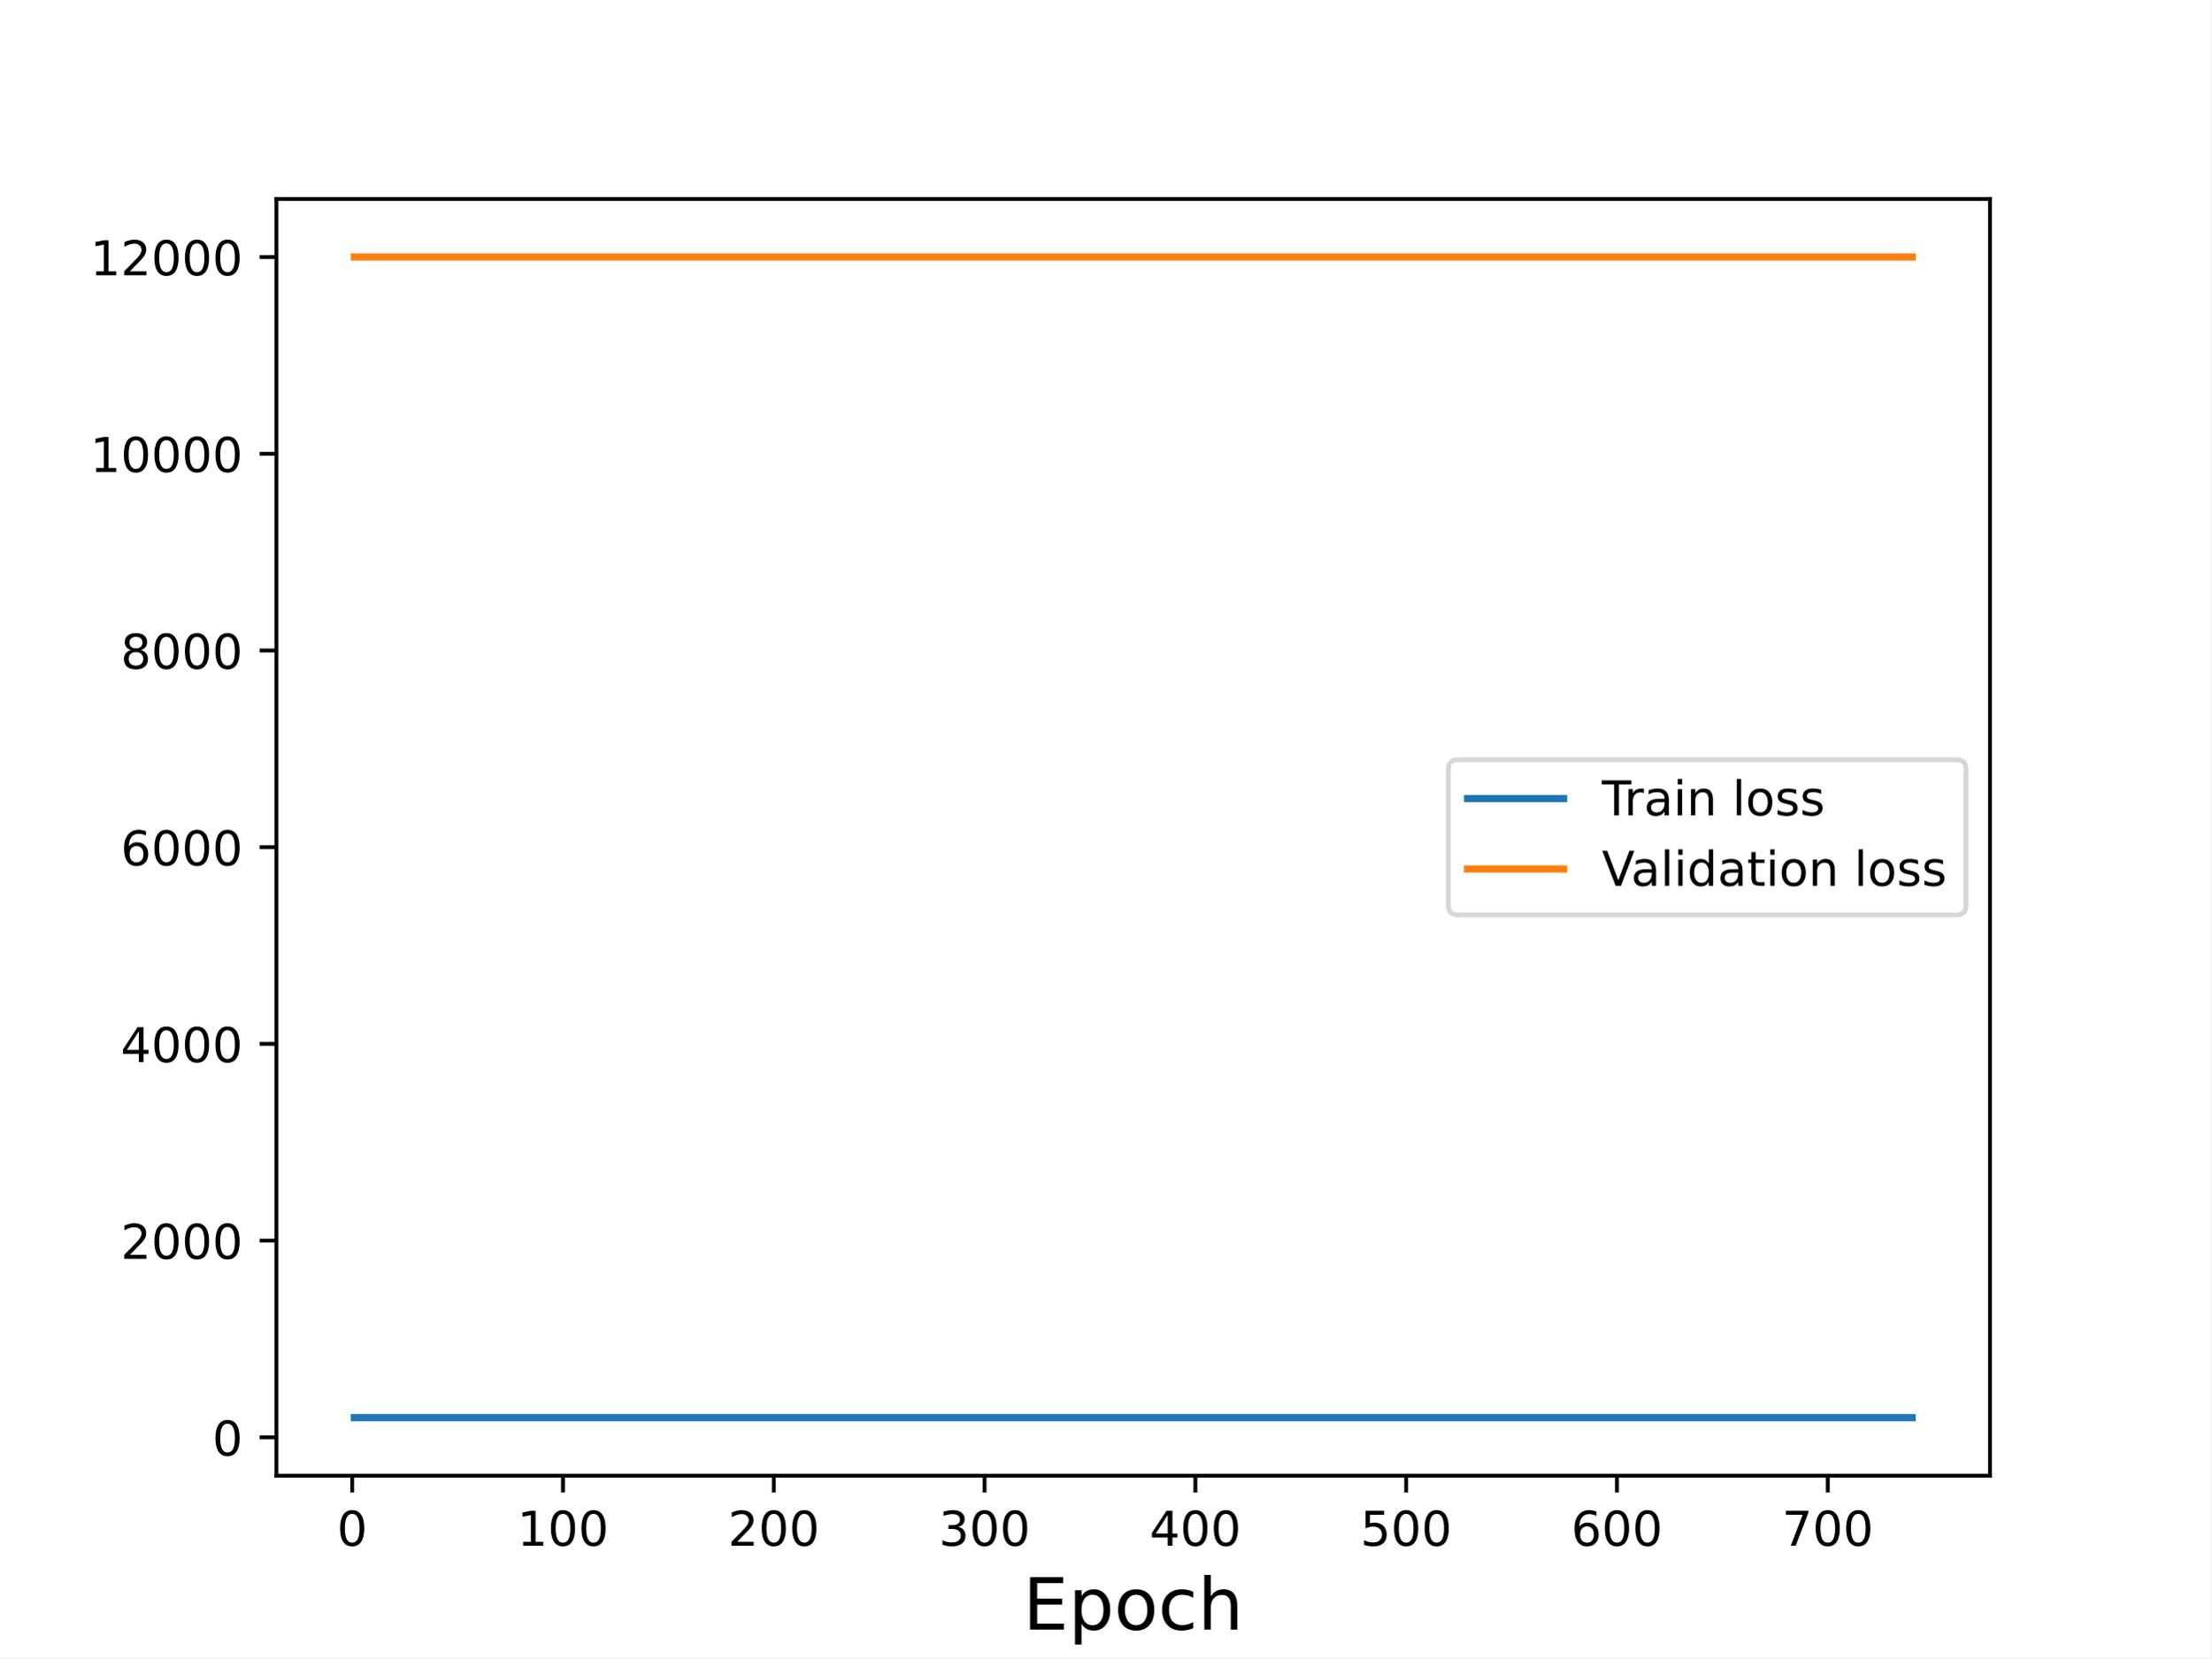
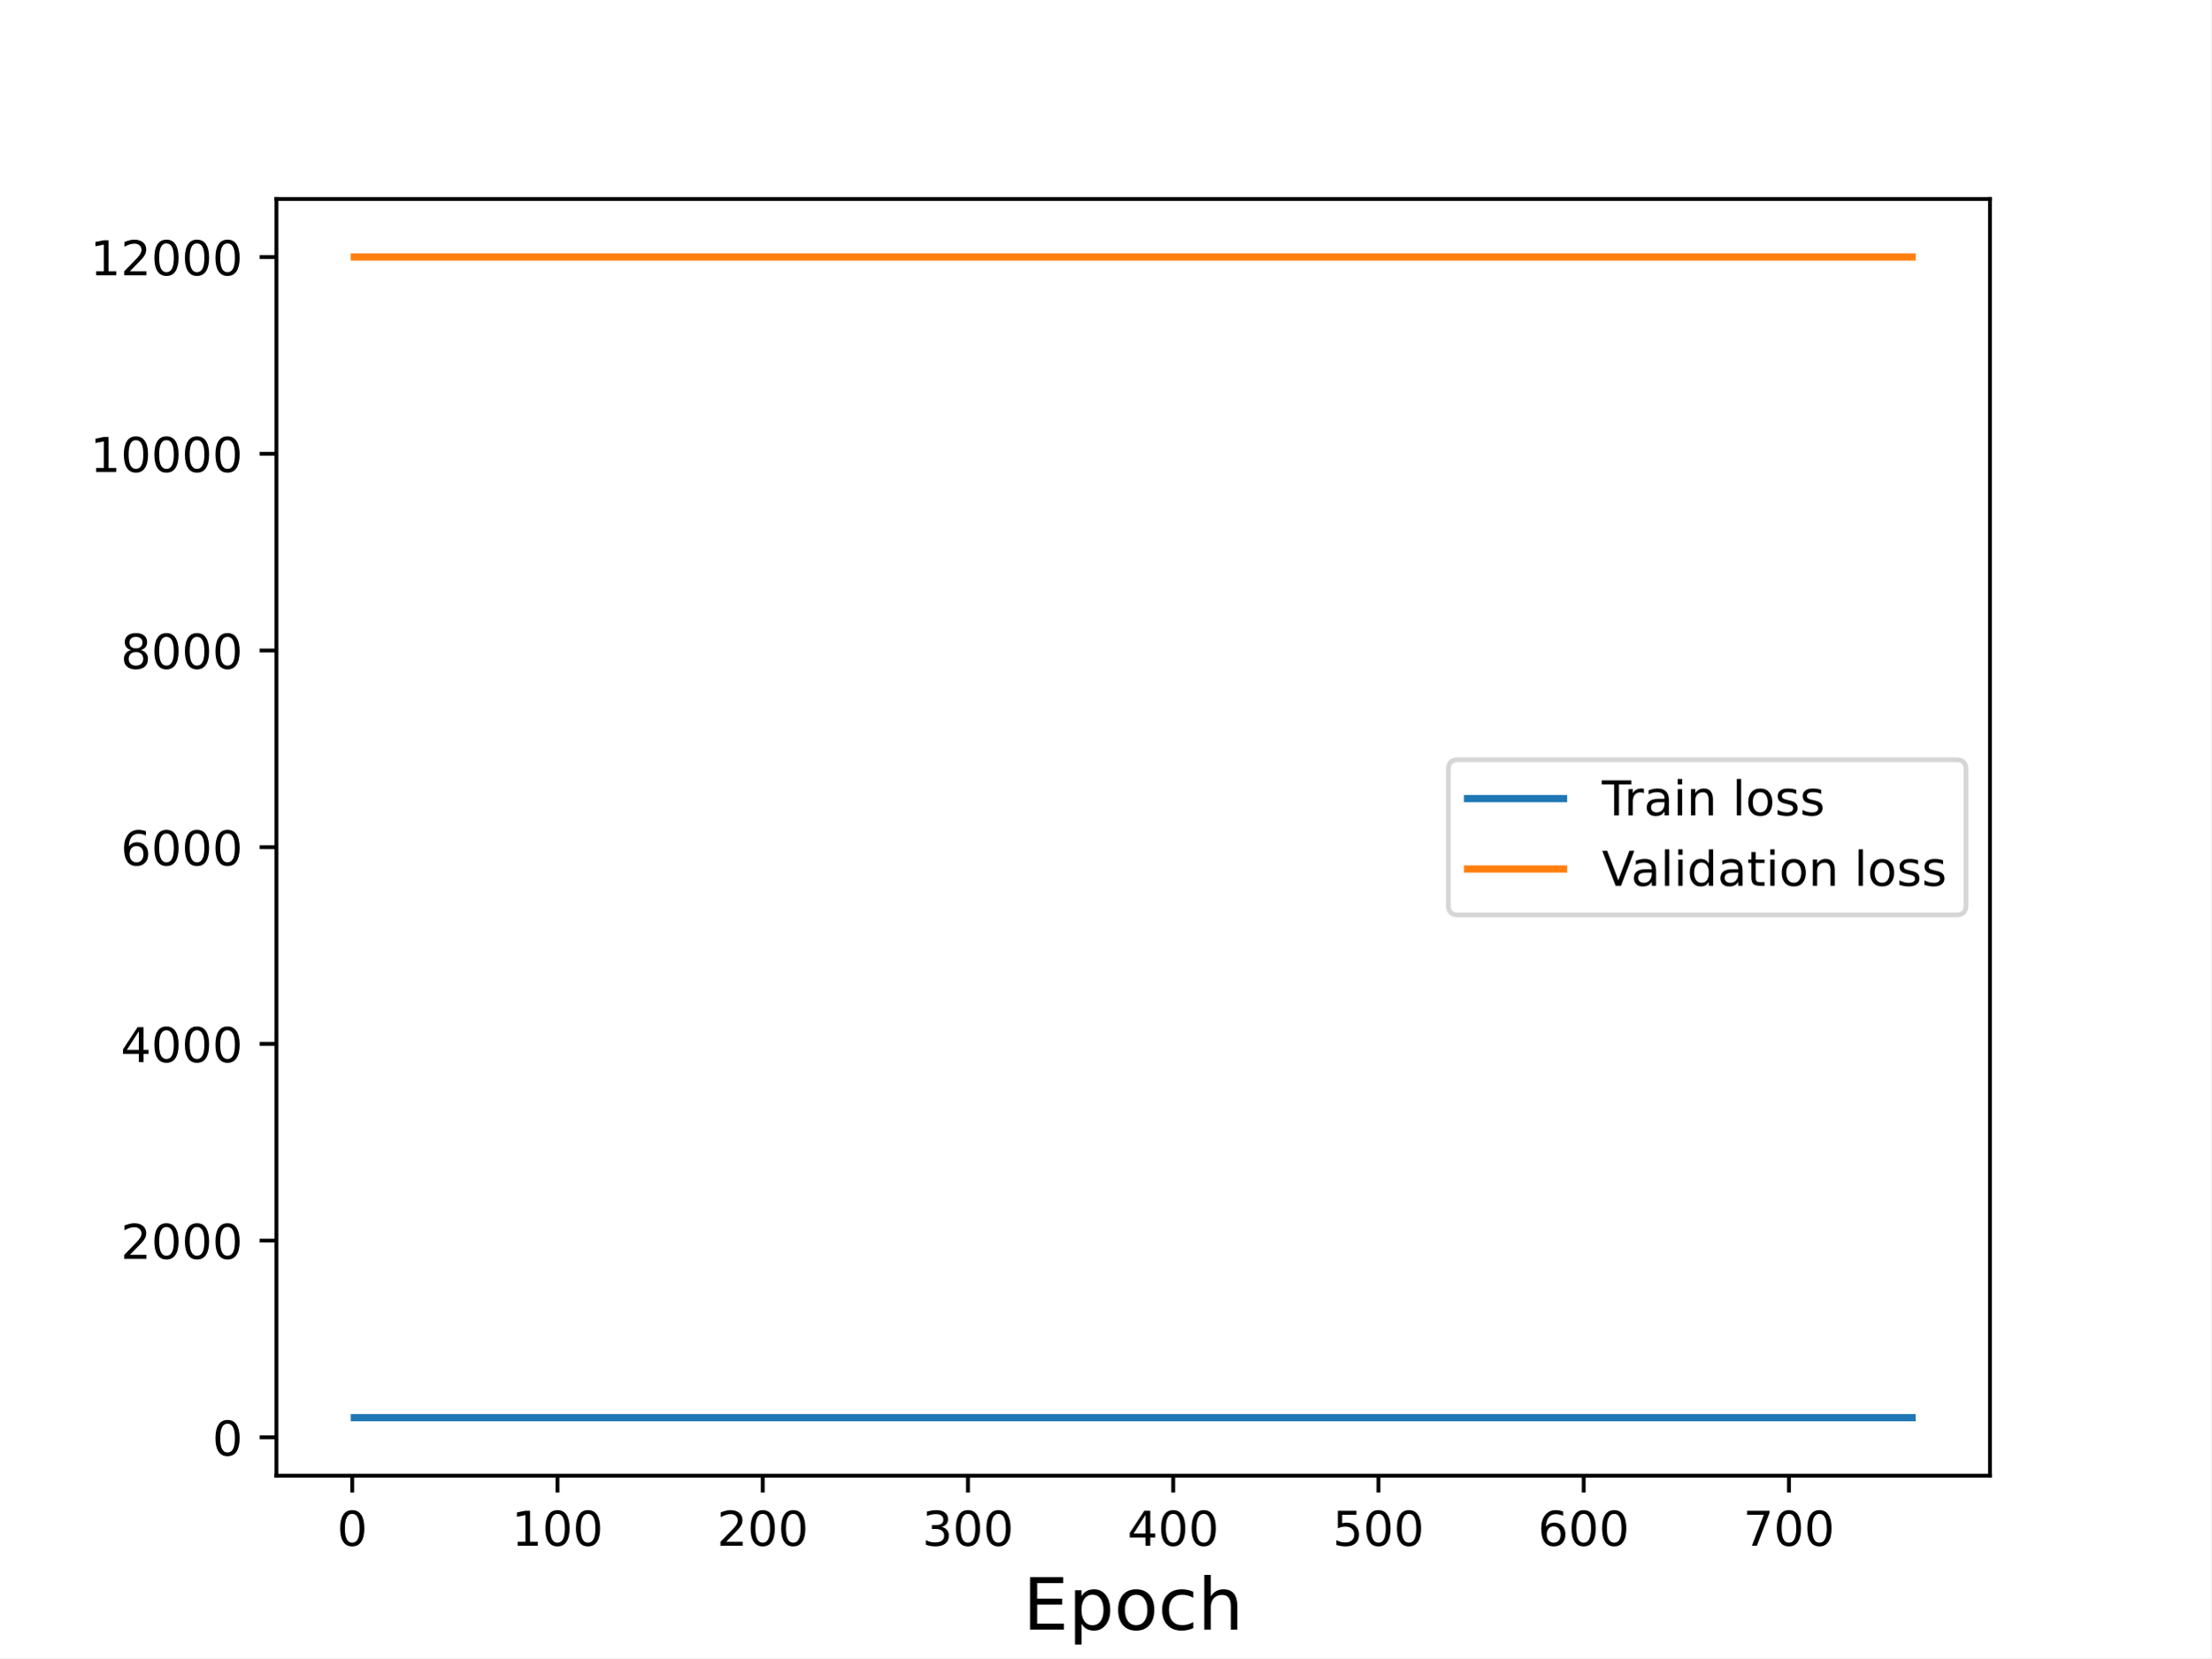
<svg xmlns="http://www.w3.org/2000/svg" xmlns:xlink="http://www.w3.org/1999/xlink" height="345.6pt" version="1.1" viewBox="0 0 460.8 345.6" width="460.8pt">
  <defs>
    <style type="text/css">*{stroke-linecap:butt;stroke-linejoin:round;}</style>
  </defs>
  <g id="figure_1">
    <g id="patch_1">
      <path d="M 0 345.6  L 460.8 345.6  L 460.8 0  L 0 0  z " style="fill:#ffffff;" />
    </g>
    <g id="axes_1">
      <g id="patch_2">
        <path d="M 57.6 307.584  L 414.72 307.584  L 414.72 41.472  L 57.6 41.472  z " style="fill:#ffffff;" />
      </g>
      <g id="matplotlib.axis_1">
        <g id="xtick_1">
          <g id="line2d_1">
            <defs>
-               <path d="M 0 0  L 0 3.5  " id="m6a9b02af0e" style="stroke:#000000;stroke-width:0.8;" />
-             </defs>
-             <g>
-               <use style="stroke:#000000;stroke-width:0.8;" x="73.393" xlink:href="#m6a9b02af0e" y="307.584" />
+               <path d="M 0 0  L 0 3.5  " id="m9bae8e64f1" style="stroke:#000000;stroke-width:0.8;" />
+             </defs>
+             <g>
+               <use style="stroke:#000000;stroke-width:0.8;" x="73.405" xlink:href="#m9bae8e64f1" y="307.584" />
            </g>
          </g>
          <g id="text_1">
-             <g transform="translate(70.21216 322.1824)scale(0.1 -0.1)">
+             <g transform="translate(70.22374 322.1824)scale(0.1 -0.1)">
              <defs>
                <path d="M 2034 4250  Q 1547 4250 1301 3770  Q 1056 3291 1056 2328  Q 1056 1369 1301 889  Q 1547 409 2034 409  Q 2525 409 2770 889  Q 3016 1369 3016 2328  Q 3016 3291 2770 3770  Q 2525 4250 2034 4250  z M 2034 4750  Q 2819 4750 3233 4129  Q 3647 3509 3647 2328  Q 3647 1150 3233 529  Q 2819 -91 2034 -91  Q 1250 -91 836 529  Q 422 1150 422 2328  Q 422 3509 836 4129  Q 1250 4750 2034 4750  z " id="DejaVuSans-30" transform="scale(0.015625)" />
              </defs>
              <use xlink:href="#DejaVuSans-30" />
            </g>
          </g>
        </g>
        <g id="xtick_2">
          <g id="line2d_2">
            <g>
-               <use style="stroke:#000000;stroke-width:0.8;" x="117.325" xlink:href="#m6a9b02af0e" y="307.584" />
+               <use style="stroke:#000000;stroke-width:0.8;" x="116.179" xlink:href="#m9bae8e64f1" y="307.584" />
            </g>
          </g>
          <g id="text_2">
-             <g transform="translate(107.7813 322.1824)scale(0.1 -0.1)">
+             <g transform="translate(106.6352 322.1824)scale(0.1 -0.1)">
              <defs>
                <path d="M 794 531  L 1825 531  L 1825 4091  L 703 3866  L 703 4441  L 1819 4666  L 2450 4666  L 2450 531  L 3481 531  L 3481 0  L 794 0  L 794 531  z " id="DejaVuSans-31" transform="scale(0.015625)" />
              </defs>
              <use xlink:href="#DejaVuSans-31" />
              <use x="63.623" xlink:href="#DejaVuSans-30" />
              <use x="127.246" xlink:href="#DejaVuSans-30" />
            </g>
          </g>
        </g>
        <g id="xtick_3">
          <g id="line2d_3">
            <g>
-               <use style="stroke:#000000;stroke-width:0.8;" x="161.257" xlink:href="#m6a9b02af0e" y="307.584" />
+               <use style="stroke:#000000;stroke-width:0.8;" x="158.953" xlink:href="#m9bae8e64f1" y="307.584" />
            </g>
          </g>
          <g id="text_3">
-             <g transform="translate(151.7129 322.1824)scale(0.1 -0.1)">
+             <g transform="translate(149.4092 322.1824)scale(0.1 -0.1)">
              <defs>
                <path d="M 1228 531  L 3431 531  L 3431 0  L 469 0  L 469 531  Q 828 903 1448 1529  Q 2069 2156 2228 2338  Q 2531 2678 2651 2914  Q 2772 3150 2772 3378  Q 2772 3750 2511 3984  Q 2250 4219 1831 4219  Q 1534 4219 1204 4116  Q 875 4013 500 3803  L 500 4441  Q 881 4594 1212 4672  Q 1544 4750 1819 4750  Q 2544 4750 2975 4387  Q 3406 4025 3406 3419  Q 3406 3131 3298 2873  Q 3191 2616 2906 2266  Q 2828 2175 2409 1742  Q 1991 1309 1228 531  z " id="DejaVuSans-32" transform="scale(0.015625)" />
              </defs>
              <use xlink:href="#DejaVuSans-32" />
              <use x="63.623" xlink:href="#DejaVuSans-30" />
              <use x="127.246" xlink:href="#DejaVuSans-30" />
            </g>
          </g>
        </g>
        <g id="xtick_4">
          <g id="line2d_4">
            <g>
-               <use style="stroke:#000000;stroke-width:0.8;" x="205.188" xlink:href="#m6a9b02af0e" y="307.584" />
+               <use style="stroke:#000000;stroke-width:0.8;" x="201.727" xlink:href="#m9bae8e64f1" y="307.584" />
            </g>
          </g>
          <g id="text_4">
-             <g transform="translate(195.6445 322.1824)scale(0.1 -0.1)">
+             <g transform="translate(192.1832 322.1824)scale(0.1 -0.1)">
              <defs>
                <path d="M 2597 2516  Q 3050 2419 3304 2112  Q 3559 1806 3559 1356  Q 3559 666 3084 287  Q 2609 -91 1734 -91  Q 1441 -91 1130 -33  Q 819 25 488 141  L 488 750  Q 750 597 1062 519  Q 1375 441 1716 441  Q 2309 441 2620 675  Q 2931 909 2931 1356  Q 2931 1769 2642 2001  Q 2353 2234 1838 2234  L 1294 2234  L 1294 2753  L 1863 2753  Q 2328 2753 2575 2939  Q 2822 3125 2822 3475  Q 2822 3834 2567 4026  Q 2313 4219 1838 4219  Q 1578 4219 1281 4162  Q 984 4106 628 3988  L 628 4550  Q 988 4650 1302 4700  Q 1616 4750 1894 4750  Q 2613 4750 3031 4423  Q 3450 4097 3450 3541  Q 3450 3153 3228 2886  Q 3006 2619 2597 2516  z " id="DejaVuSans-33" transform="scale(0.015625)" />
              </defs>
              <use xlink:href="#DejaVuSans-33" />
              <use x="63.623" xlink:href="#DejaVuSans-30" />
              <use x="127.246" xlink:href="#DejaVuSans-30" />
            </g>
          </g>
        </g>
        <g id="xtick_5">
          <g id="line2d_5">
            <g>
-               <use style="stroke:#000000;stroke-width:0.8;" x="249.12" xlink:href="#m6a9b02af0e" y="307.584" />
+               <use style="stroke:#000000;stroke-width:0.8;" x="244.501" xlink:href="#m9bae8e64f1" y="307.584" />
            </g>
          </g>
          <g id="text_5">
-             <g transform="translate(239.5761 322.1824)scale(0.1 -0.1)">
+             <g transform="translate(234.9572 322.1824)scale(0.1 -0.1)">
              <defs>
                <path d="M 2419 4116  L 825 1625  L 2419 1625  L 2419 4116  z M 2253 4666  L 3047 4666  L 3047 1625  L 3713 1625  L 3713 1100  L 3047 1100  L 3047 0  L 2419 0  L 2419 1100  L 313 1100  L 313 1709  L 2253 4666  z " id="DejaVuSans-34" transform="scale(0.015625)" />
              </defs>
              <use xlink:href="#DejaVuSans-34" />
              <use x="63.623" xlink:href="#DejaVuSans-30" />
              <use x="127.246" xlink:href="#DejaVuSans-30" />
            </g>
          </g>
        </g>
        <g id="xtick_6">
          <g id="line2d_6">
            <g>
-               <use style="stroke:#000000;stroke-width:0.8;" x="293.051" xlink:href="#m6a9b02af0e" y="307.584" />
+               <use style="stroke:#000000;stroke-width:0.8;" x="287.275" xlink:href="#m9bae8e64f1" y="307.584" />
            </g>
          </g>
          <g id="text_6">
-             <g transform="translate(283.5077 322.1824)scale(0.1 -0.1)">
+             <g transform="translate(277.7312 322.1824)scale(0.1 -0.1)">
              <defs>
                <path d="M 691 4666  L 3169 4666  L 3169 4134  L 1269 4134  L 1269 2991  Q 1406 3038 1543 3061  Q 1681 3084 1819 3084  Q 2600 3084 3056 2656  Q 3513 2228 3513 1497  Q 3513 744 3044 326  Q 2575 -91 1722 -91  Q 1428 -91 1123 -41  Q 819 9 494 109  L 494 744  Q 775 591 1075 516  Q 1375 441 1709 441  Q 2250 441 2565 725  Q 2881 1009 2881 1497  Q 2881 1984 2565 2268  Q 2250 2553 1709 2553  Q 1456 2553 1204 2497  Q 953 2441 691 2322  L 691 4666  z " id="DejaVuSans-35" transform="scale(0.015625)" />
              </defs>
              <use xlink:href="#DejaVuSans-35" />
              <use x="63.623" xlink:href="#DejaVuSans-30" />
              <use x="127.246" xlink:href="#DejaVuSans-30" />
            </g>
          </g>
        </g>
        <g id="xtick_7">
          <g id="line2d_7">
            <g>
-               <use style="stroke:#000000;stroke-width:0.8;" x="336.983" xlink:href="#m6a9b02af0e" y="307.584" />
+               <use style="stroke:#000000;stroke-width:0.8;" x="330.049" xlink:href="#m9bae8e64f1" y="307.584" />
            </g>
          </g>
          <g id="text_7">
-             <g transform="translate(327.4393 322.1824)scale(0.1 -0.1)">
+             <g transform="translate(320.5051 322.1824)scale(0.1 -0.1)">
              <defs>
                <path d="M 2113 2584  Q 1688 2584 1439 2293  Q 1191 2003 1191 1497  Q 1191 994 1439 701  Q 1688 409 2113 409  Q 2538 409 2786 701  Q 3034 994 3034 1497  Q 3034 2003 2786 2293  Q 2538 2584 2113 2584  z M 3366 4563  L 3366 3988  Q 3128 4100 2886 4159  Q 2644 4219 2406 4219  Q 1781 4219 1451 3797  Q 1122 3375 1075 2522  Q 1259 2794 1537 2939  Q 1816 3084 2150 3084  Q 2853 3084 3261 2657  Q 3669 2231 3669 1497  Q 3669 778 3244 343  Q 2819 -91 2113 -91  Q 1303 -91 875 529  Q 447 1150 447 2328  Q 447 3434 972 4092  Q 1497 4750 2381 4750  Q 2619 4750 2861 4703  Q 3103 4656 3366 4563  z " id="DejaVuSans-36" transform="scale(0.015625)" />
              </defs>
              <use xlink:href="#DejaVuSans-36" />
              <use x="63.623" xlink:href="#DejaVuSans-30" />
              <use x="127.246" xlink:href="#DejaVuSans-30" />
            </g>
          </g>
        </g>
        <g id="xtick_8">
          <g id="line2d_8">
            <g>
-               <use style="stroke:#000000;stroke-width:0.8;" x="380.915" xlink:href="#m6a9b02af0e" y="307.584" />
+               <use style="stroke:#000000;stroke-width:0.8;" x="372.823" xlink:href="#m9bae8e64f1" y="307.584" />
            </g>
          </g>
          <g id="text_8">
-             <g transform="translate(371.3709 322.1824)scale(0.1 -0.1)">
+             <g transform="translate(363.2791 322.1824)scale(0.1 -0.1)">
              <defs>
                <path d="M 525 4666  L 3525 4666  L 3525 4397  L 1831 0  L 1172 0  L 2766 4134  L 525 4134  L 525 4666  z " id="DejaVuSans-37" transform="scale(0.015625)" />
              </defs>
              <use xlink:href="#DejaVuSans-37" />
              <use x="63.623" xlink:href="#DejaVuSans-30" />
              <use x="127.246" xlink:href="#DejaVuSans-30" />
            </g>
          </g>
        </g>
        <g id="text_9">
          <g transform="translate(213.1936 339.6598)scale(0.15 -0.15)">
            <defs>
              <path d="M 628 4666  L 3578 4666  L 3578 4134  L 1259 4134  L 1259 2753  L 3481 2753  L 3481 2222  L 1259 2222  L 1259 531  L 3634 531  L 3634 0  L 628 0  L 628 4666  z " id="DejaVuSans-45" transform="scale(0.015625)" />
              <path d="M 1159 525  L 1159 -1331  L 581 -1331  L 581 3500  L 1159 3500  L 1159 2969  Q 1341 3281 1617 3432  Q 1894 3584 2278 3584  Q 2916 3584 3314 3078  Q 3713 2572 3713 1747  Q 3713 922 3314 415  Q 2916 -91 2278 -91  Q 1894 -91 1617 61  Q 1341 213 1159 525  z M 3116 1747  Q 3116 2381 2855 2742  Q 2594 3103 2138 3103  Q 1681 3103 1420 2742  Q 1159 2381 1159 1747  Q 1159 1113 1420 752  Q 1681 391 2138 391  Q 2594 391 2855 752  Q 3116 1113 3116 1747  z " id="DejaVuSans-70" transform="scale(0.015625)" />
              <path d="M 1959 3097  Q 1497 3097 1228 2736  Q 959 2375 959 1747  Q 959 1119 1226 758  Q 1494 397 1959 397  Q 2419 397 2687 759  Q 2956 1122 2956 1747  Q 2956 2369 2687 2733  Q 2419 3097 1959 3097  z M 1959 3584  Q 2709 3584 3137 3096  Q 3566 2609 3566 1747  Q 3566 888 3137 398  Q 2709 -91 1959 -91  Q 1206 -91 779 398  Q 353 888 353 1747  Q 353 2609 779 3096  Q 1206 3584 1959 3584  z " id="DejaVuSans-6f" transform="scale(0.015625)" />
              <path d="M 3122 3366  L 3122 2828  Q 2878 2963 2633 3030  Q 2388 3097 2138 3097  Q 1578 3097 1268 2742  Q 959 2388 959 1747  Q 959 1106 1268 751  Q 1578 397 2138 397  Q 2388 397 2633 464  Q 2878 531 3122 666  L 3122 134  Q 2881 22 2623 -34  Q 2366 -91 2075 -91  Q 1284 -91 818 406  Q 353 903 353 1747  Q 353 2603 823 3093  Q 1294 3584 2113 3584  Q 2378 3584 2631 3529  Q 2884 3475 3122 3366  z " id="DejaVuSans-63" transform="scale(0.015625)" />
              <path d="M 3513 2113  L 3513 0  L 2938 0  L 2938 2094  Q 2938 2591 2744 2837  Q 2550 3084 2163 3084  Q 1697 3084 1428 2787  Q 1159 2491 1159 1978  L 1159 0  L 581 0  L 581 4863  L 1159 4863  L 1159 2956  Q 1366 3272 1645 3428  Q 1925 3584 2291 3584  Q 2894 3584 3203 3211  Q 3513 2838 3513 2113  z " id="DejaVuSans-68" transform="scale(0.015625)" />
            </defs>
            <use xlink:href="#DejaVuSans-45" />
            <use x="63.184" xlink:href="#DejaVuSans-70" />
            <use x="126.66" xlink:href="#DejaVuSans-6f" />
            <use x="187.842" xlink:href="#DejaVuSans-63" />
            <use x="242.822" xlink:href="#DejaVuSans-68" />
          </g>
        </g>
      </g>
      <g id="matplotlib.axis_2">
        <g id="ytick_1">
          <g id="line2d_9">
            <defs>
-               <path d="M 0 0  L -3.5 0  " id="m260faf4632" style="stroke:#000000;stroke-width:0.8;" />
-             </defs>
-             <g>
-               <use style="stroke:#000000;stroke-width:0.8;" x="57.6" xlink:href="#m260faf4632" y="299.588" />
+               <path d="M 0 0  L -3.5 0  " id="m1893134166" style="stroke:#000000;stroke-width:0.8;" />
+             </defs>
+             <g>
+               <use style="stroke:#000000;stroke-width:0.8;" x="57.6" xlink:href="#m1893134166" y="299.588" />
            </g>
          </g>
          <g id="text_10">
            <g transform="translate(44.2375 303.3876)scale(0.1 -0.1)">
              <use xlink:href="#DejaVuSans-30" />
            </g>
          </g>
        </g>
        <g id="ytick_2">
          <g id="line2d_10">
            <g>
-               <use style="stroke:#000000;stroke-width:0.8;" x="57.6" xlink:href="#m260faf4632" y="258.585" />
+               <use style="stroke:#000000;stroke-width:0.8;" x="57.6" xlink:href="#m1893134166" y="258.585" />
            </g>
          </g>
          <g id="text_11">
            <g transform="translate(25.15 262.3842)scale(0.1 -0.1)">
              <use xlink:href="#DejaVuSans-32" />
              <use x="63.623" xlink:href="#DejaVuSans-30" />
              <use x="127.246" xlink:href="#DejaVuSans-30" />
              <use x="190.869" xlink:href="#DejaVuSans-30" />
            </g>
          </g>
        </g>
        <g id="ytick_3">
          <g id="line2d_11">
            <g>
-               <use style="stroke:#000000;stroke-width:0.8;" x="57.6" xlink:href="#m260faf4632" y="217.582" />
+               <use style="stroke:#000000;stroke-width:0.8;" x="57.6" xlink:href="#m1893134166" y="217.582" />
            </g>
          </g>
          <g id="text_12">
            <g transform="translate(25.15 221.3808)scale(0.1 -0.1)">
              <use xlink:href="#DejaVuSans-34" />
              <use x="63.623" xlink:href="#DejaVuSans-30" />
              <use x="127.246" xlink:href="#DejaVuSans-30" />
              <use x="190.869" xlink:href="#DejaVuSans-30" />
            </g>
          </g>
        </g>
        <g id="ytick_4">
          <g id="line2d_12">
            <g>
-               <use style="stroke:#000000;stroke-width:0.8;" x="57.6" xlink:href="#m260faf4632" y="176.578" />
+               <use style="stroke:#000000;stroke-width:0.8;" x="57.6" xlink:href="#m1893134166" y="176.578" />
            </g>
          </g>
          <g id="text_13">
            <g transform="translate(25.15 180.3774)scale(0.1 -0.1)">
              <use xlink:href="#DejaVuSans-36" />
              <use x="63.623" xlink:href="#DejaVuSans-30" />
              <use x="127.246" xlink:href="#DejaVuSans-30" />
              <use x="190.869" xlink:href="#DejaVuSans-30" />
            </g>
          </g>
        </g>
        <g id="ytick_5">
          <g id="line2d_13">
            <g>
-               <use style="stroke:#000000;stroke-width:0.8;" x="57.6" xlink:href="#m260faf4632" y="135.575" />
+               <use style="stroke:#000000;stroke-width:0.8;" x="57.6" xlink:href="#m1893134166" y="135.575" />
            </g>
          </g>
          <g id="text_14">
            <g transform="translate(25.15 139.374)scale(0.1 -0.1)">
              <defs>
                <path d="M 2034 2216  Q 1584 2216 1326 1975  Q 1069 1734 1069 1313  Q 1069 891 1326 650  Q 1584 409 2034 409  Q 2484 409 2743 651  Q 3003 894 3003 1313  Q 3003 1734 2745 1975  Q 2488 2216 2034 2216  z M 1403 2484  Q 997 2584 770 2862  Q 544 3141 544 3541  Q 544 4100 942 4425  Q 1341 4750 2034 4750  Q 2731 4750 3128 4425  Q 3525 4100 3525 3541  Q 3525 3141 3298 2862  Q 3072 2584 2669 2484  Q 3125 2378 3379 2068  Q 3634 1759 3634 1313  Q 3634 634 3220 271  Q 2806 -91 2034 -91  Q 1263 -91 848 271  Q 434 634 434 1313  Q 434 1759 690 2068  Q 947 2378 1403 2484  z M 1172 3481  Q 1172 3119 1398 2916  Q 1625 2713 2034 2713  Q 2441 2713 2670 2916  Q 2900 3119 2900 3481  Q 2900 3844 2670 4047  Q 2441 4250 2034 4250  Q 1625 4250 1398 4047  Q 1172 3844 1172 3481  z " id="DejaVuSans-38" transform="scale(0.015625)" />
              </defs>
              <use xlink:href="#DejaVuSans-38" />
              <use x="63.623" xlink:href="#DejaVuSans-30" />
              <use x="127.246" xlink:href="#DejaVuSans-30" />
              <use x="190.869" xlink:href="#DejaVuSans-30" />
            </g>
          </g>
        </g>
        <g id="ytick_6">
          <g id="line2d_14">
            <g>
-               <use style="stroke:#000000;stroke-width:0.8;" x="57.6" xlink:href="#m260faf4632" y="94.571" />
+               <use style="stroke:#000000;stroke-width:0.8;" x="57.6" xlink:href="#m1893134166" y="94.571" />
            </g>
          </g>
          <g id="text_15">
            <g transform="translate(18.7875 98.37061)scale(0.1 -0.1)">
              <use xlink:href="#DejaVuSans-31" />
              <use x="63.623" xlink:href="#DejaVuSans-30" />
              <use x="127.246" xlink:href="#DejaVuSans-30" />
              <use x="190.869" xlink:href="#DejaVuSans-30" />
              <use x="254.492" xlink:href="#DejaVuSans-30" />
            </g>
          </g>
        </g>
        <g id="ytick_7">
          <g id="line2d_15">
            <g>
-               <use style="stroke:#000000;stroke-width:0.8;" x="57.6" xlink:href="#m260faf4632" y="53.568" />
+               <use style="stroke:#000000;stroke-width:0.8;" x="57.6" xlink:href="#m1893134166" y="53.568" />
            </g>
          </g>
          <g id="text_16">
            <g transform="translate(18.7875 57.36722)scale(0.1 -0.1)">
              <use xlink:href="#DejaVuSans-31" />
              <use x="63.623" xlink:href="#DejaVuSans-32" />
              <use x="127.246" xlink:href="#DejaVuSans-30" />
              <use x="190.869" xlink:href="#DejaVuSans-30" />
              <use x="254.492" xlink:href="#DejaVuSans-30" />
            </g>
          </g>
        </g>
      </g>
      <g id="line2d_16">
-         <path clip-path="url(#paa61f20d85)" d="M 73.833 295.488  L 398.487 295.488  L 398.487 295.488  " style="fill:none;stroke:#1f77b4;stroke-linecap:square;stroke-width:1.5;" />
+         <path clip-path="url(#pe0b631c08d)" d="M 73.833 295.488  L 398.487 295.488  L 398.487 295.488  " style="fill:none;stroke:#1f77b4;stroke-linecap:square;stroke-width:1.5;" />
      </g>
      <g id="line2d_17">
-         <path clip-path="url(#paa61f20d85)" d="M 73.833 53.568  L 398.487 53.568  L 398.487 53.568  " style="fill:none;stroke:#ff7f0e;stroke-linecap:square;stroke-width:1.5;" />
+         <path clip-path="url(#pe0b631c08d)" d="M 73.833 53.568  L 398.487 53.568  L 398.487 53.568  " style="fill:none;stroke:#ff7f0e;stroke-linecap:square;stroke-width:1.5;" />
      </g>
      <g id="patch_3">
        <path d="M 57.6 307.584  L 57.6 41.472  " style="fill:none;stroke:#000000;stroke-linecap:square;stroke-linejoin:miter;stroke-width:0.8;" />
      </g>
      <g id="patch_4">
        <path d="M 414.72 307.584  L 414.72 41.472  " style="fill:none;stroke:#000000;stroke-linecap:square;stroke-linejoin:miter;stroke-width:0.8;" />
      </g>
      <g id="patch_5">
        <path d="M 57.6 307.584  L 414.72 307.584  " style="fill:none;stroke:#000000;stroke-linecap:square;stroke-linejoin:miter;stroke-width:0.8;" />
      </g>
      <g id="patch_6">
        <path d="M 57.6 41.472  L 414.72 41.472  " style="fill:none;stroke:#000000;stroke-linecap:square;stroke-linejoin:miter;stroke-width:0.8;" />
      </g>
      <g id="legend_1">
        <g id="patch_7">
          <path d="M 303.845 190.706  L 407.72 190.706  Q 409.72 190.706 409.72 188.706  L 409.72 160.35  Q 409.72 158.35 407.72 158.35  L 303.845 158.35  Q 301.845 158.35 301.845 160.35  L 301.845 188.706  Q 301.845 190.706 303.845 190.706  z " style="fill:#ffffff;opacity:0.8;stroke:#cccccc;stroke-linejoin:miter;" />
        </g>
        <g id="line2d_18">
          <path d="M 305.845 166.448  L 325.845 166.448  " style="fill:none;stroke:#1f77b4;stroke-linecap:square;stroke-width:1.5;" />
        </g>
        <g id="line2d_19" />
        <g id="text_17">
          <g transform="translate(333.845 169.9483)scale(0.1 -0.1)">
            <defs>
              <path d="M -19 4666  L 3928 4666  L 3928 4134  L 2272 4134  L 2272 0  L 1638 0  L 1638 4134  L -19 4134  L -19 4666  z " id="DejaVuSans-54" transform="scale(0.015625)" />
              <path d="M 2631 2963  Q 2534 3019 2420 3045  Q 2306 3072 2169 3072  Q 1681 3072 1420 2755  Q 1159 2438 1159 1844  L 1159 0  L 581 0  L 581 3500  L 1159 3500  L 1159 2956  Q 1341 3275 1631 3429  Q 1922 3584 2338 3584  Q 2397 3584 2469 3576  Q 2541 3569 2628 3553  L 2631 2963  z " id="DejaVuSans-72" transform="scale(0.015625)" />
              <path d="M 2194 1759  Q 1497 1759 1228 1600  Q 959 1441 959 1056  Q 959 750 1161 570  Q 1363 391 1709 391  Q 2188 391 2477 730  Q 2766 1069 2766 1631  L 2766 1759  L 2194 1759  z M 3341 1997  L 3341 0  L 2766 0  L 2766 531  Q 2569 213 2275 61  Q 1981 -91 1556 -91  Q 1019 -91 701 211  Q 384 513 384 1019  Q 384 1609 779 1909  Q 1175 2209 1959 2209  L 2766 2209  L 2766 2266  Q 2766 2663 2505 2880  Q 2244 3097 1772 3097  Q 1472 3097 1187 3025  Q 903 2953 641 2809  L 641 3341  Q 956 3463 1253 3523  Q 1550 3584 1831 3584  Q 2591 3584 2966 3190  Q 3341 2797 3341 1997  z " id="DejaVuSans-61" transform="scale(0.015625)" />
              <path d="M 603 3500  L 1178 3500  L 1178 0  L 603 0  L 603 3500  z M 603 4863  L 1178 4863  L 1178 4134  L 603 4134  L 603 4863  z " id="DejaVuSans-69" transform="scale(0.015625)" />
              <path d="M 3513 2113  L 3513 0  L 2938 0  L 2938 2094  Q 2938 2591 2744 2837  Q 2550 3084 2163 3084  Q 1697 3084 1428 2787  Q 1159 2491 1159 1978  L 1159 0  L 581 0  L 581 3500  L 1159 3500  L 1159 2956  Q 1366 3272 1645 3428  Q 1925 3584 2291 3584  Q 2894 3584 3203 3211  Q 3513 2838 3513 2113  z " id="DejaVuSans-6e" transform="scale(0.015625)" />
              <path id="DejaVuSans-20" transform="scale(0.015625)" />
              <path d="M 603 4863  L 1178 4863  L 1178 0  L 603 0  L 603 4863  z " id="DejaVuSans-6c" transform="scale(0.015625)" />
              <path d="M 2834 3397  L 2834 2853  Q 2591 2978 2328 3040  Q 2066 3103 1784 3103  Q 1356 3103 1142 2972  Q 928 2841 928 2578  Q 928 2378 1081 2264  Q 1234 2150 1697 2047  L 1894 2003  Q 2506 1872 2764 1633  Q 3022 1394 3022 966  Q 3022 478 2636 193  Q 2250 -91 1575 -91  Q 1294 -91 989 -36  Q 684 19 347 128  L 347 722  Q 666 556 975 473  Q 1284 391 1588 391  Q 1994 391 2212 530  Q 2431 669 2431 922  Q 2431 1156 2273 1281  Q 2116 1406 1581 1522  L 1381 1569  Q 847 1681 609 1914  Q 372 2147 372 2553  Q 372 3047 722 3315  Q 1072 3584 1716 3584  Q 2034 3584 2315 3537  Q 2597 3491 2834 3397  z " id="DejaVuSans-73" transform="scale(0.015625)" />
            </defs>
            <use xlink:href="#DejaVuSans-54" />
            <use x="46.334" xlink:href="#DejaVuSans-72" />
            <use x="87.447" xlink:href="#DejaVuSans-61" />
            <use x="148.727" xlink:href="#DejaVuSans-69" />
            <use x="176.51" xlink:href="#DejaVuSans-6e" />
            <use x="239.889" xlink:href="#DejaVuSans-20" />
            <use x="271.676" xlink:href="#DejaVuSans-6c" />
            <use x="299.459" xlink:href="#DejaVuSans-6f" />
            <use x="360.641" xlink:href="#DejaVuSans-73" />
            <use x="412.74" xlink:href="#DejaVuSans-73" />
          </g>
        </g>
        <g id="line2d_20">
          <path d="M 305.845 181.126  L 325.845 181.126  " style="fill:none;stroke:#ff7f0e;stroke-linecap:square;stroke-width:1.5;" />
        </g>
        <g id="line2d_21" />
        <g id="text_18">
          <g transform="translate(333.845 184.6264)scale(0.1 -0.1)">
            <defs>
              <path d="M 1831 0  L 50 4666  L 709 4666  L 2188 738  L 3669 4666  L 4325 4666  L 2547 0  L 1831 0  z " id="DejaVuSans-56" transform="scale(0.015625)" />
              <path d="M 2906 2969  L 2906 4863  L 3481 4863  L 3481 0  L 2906 0  L 2906 525  Q 2725 213 2448 61  Q 2172 -91 1784 -91  Q 1150 -91 751 415  Q 353 922 353 1747  Q 353 2572 751 3078  Q 1150 3584 1784 3584  Q 2172 3584 2448 3432  Q 2725 3281 2906 2969  z M 947 1747  Q 947 1113 1208 752  Q 1469 391 1925 391  Q 2381 391 2643 752  Q 2906 1113 2906 1747  Q 2906 2381 2643 2742  Q 2381 3103 1925 3103  Q 1469 3103 1208 2742  Q 947 2381 947 1747  z " id="DejaVuSans-64" transform="scale(0.015625)" />
              <path d="M 1172 4494  L 1172 3500  L 2356 3500  L 2356 3053  L 1172 3053  L 1172 1153  Q 1172 725 1289 603  Q 1406 481 1766 481  L 2356 481  L 2356 0  L 1766 0  Q 1100 0 847 248  Q 594 497 594 1153  L 594 3053  L 172 3053  L 172 3500  L 594 3500  L 594 4494  L 1172 4494  z " id="DejaVuSans-74" transform="scale(0.015625)" />
            </defs>
            <use xlink:href="#DejaVuSans-56" />
            <use x="60.658" xlink:href="#DejaVuSans-61" />
            <use x="121.938" xlink:href="#DejaVuSans-6c" />
            <use x="149.721" xlink:href="#DejaVuSans-69" />
            <use x="177.504" xlink:href="#DejaVuSans-64" />
            <use x="240.98" xlink:href="#DejaVuSans-61" />
            <use x="302.26" xlink:href="#DejaVuSans-74" />
            <use x="341.469" xlink:href="#DejaVuSans-69" />
            <use x="369.252" xlink:href="#DejaVuSans-6f" />
            <use x="430.434" xlink:href="#DejaVuSans-6e" />
            <use x="493.812" xlink:href="#DejaVuSans-20" />
            <use x="525.6" xlink:href="#DejaVuSans-6c" />
            <use x="553.383" xlink:href="#DejaVuSans-6f" />
            <use x="614.564" xlink:href="#DejaVuSans-73" />
            <use x="666.664" xlink:href="#DejaVuSans-73" />
          </g>
        </g>
      </g>
    </g>
  </g>
  <defs>
-     <clipPath id="paa61f20d85">
+     <clipPath id="pe0b631c08d">
      <rect height="266.112" width="357.12" x="57.6" y="41.472" />
    </clipPath>
  </defs>
</svg>
